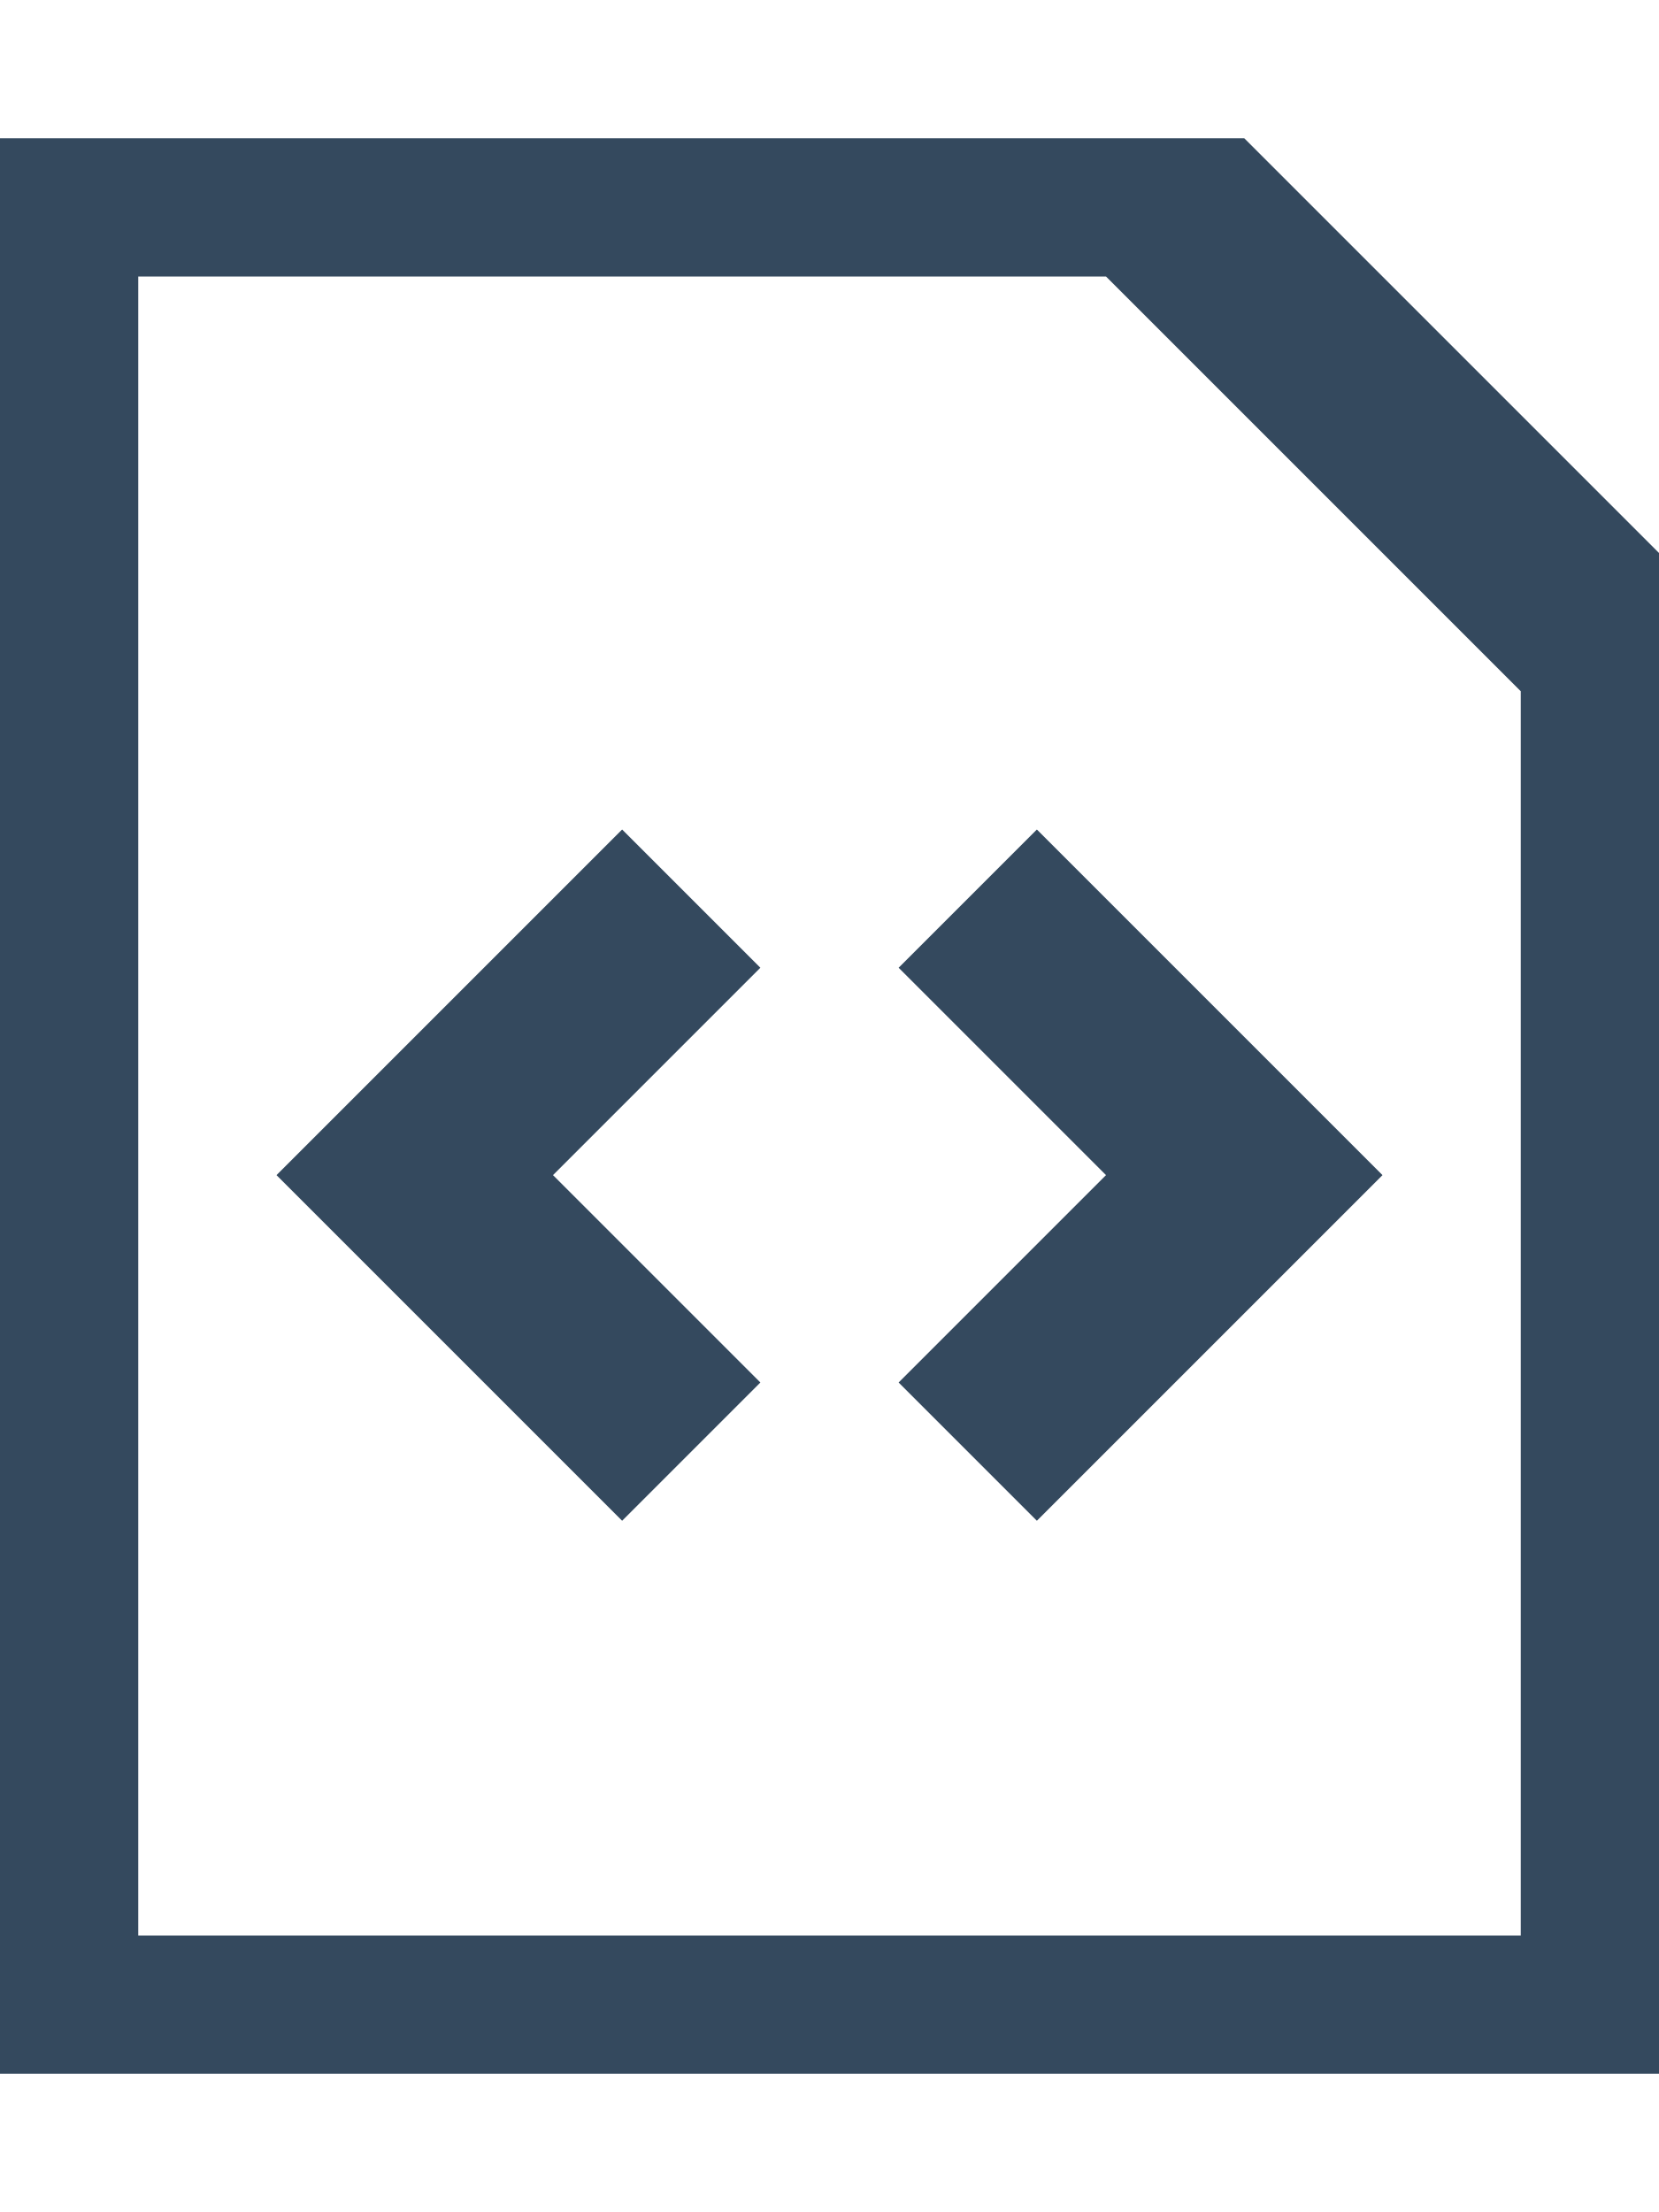
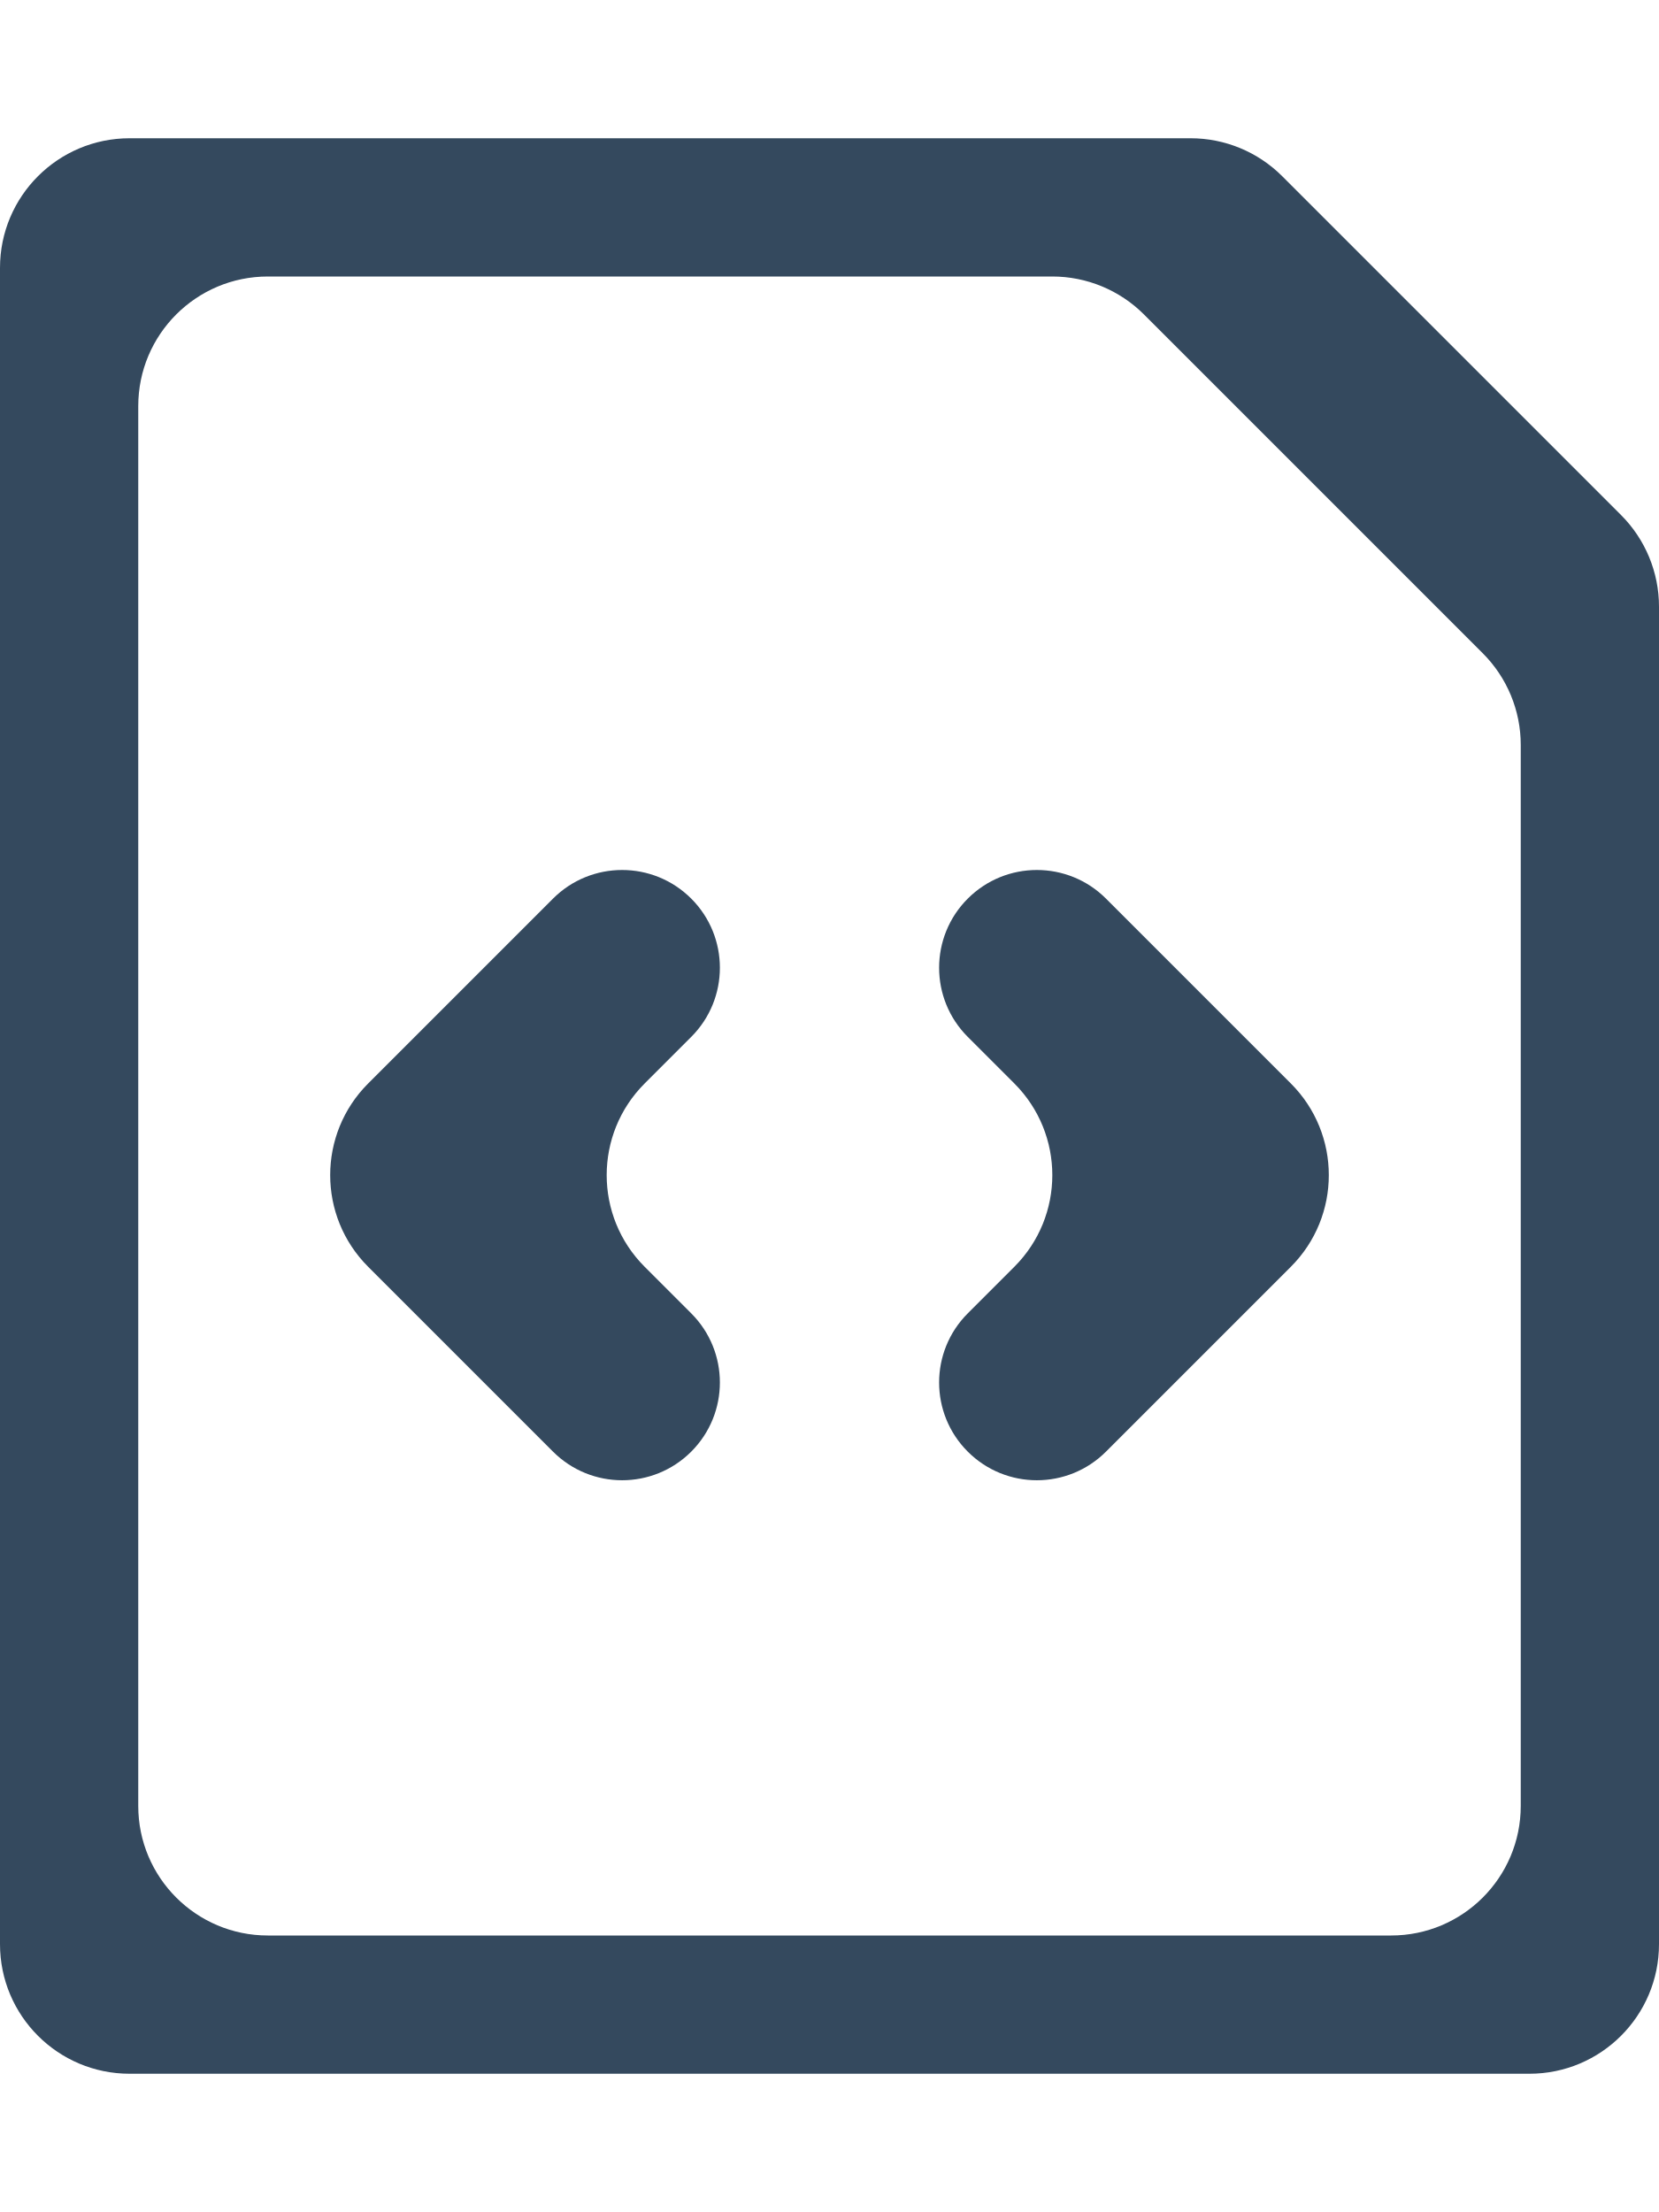
- <svg xmlns="http://www.w3.org/2000/svg" height="1024" width="768" viewBox="0 0 768 1024">
-   <path fill="#34495e" d="M288 384L128 544l160 160 64-64-96-96 96-96L288 384zM416 448l96 96-96 96 64 64 160-160L480 384 416 448zM576 64H0v896h768V256L576 64zM704 896H64V128h448l192 192V896z" />
+ <svg xmlns="http://www.w3.org/2000/svg" width="768" height="1024" viewBox="0 0 768 1024" fill="none">
+   <path d="M320 416C302.327 398.327 273.673 398.327 256 416L170.426 501.574C146.995 525.005 146.995 562.995 170.426 586.426L256 672C273.673 689.673 302.327 689.673 320 672V672C337.673 654.327 337.673 625.673 320 608L298.426 586.426C274.995 562.995 274.995 525.005 298.426 501.574L320 480C337.673 462.327 337.673 433.673 320 416V416ZM448 416C430.327 433.673 430.327 462.327 448 480L469.574 501.574C493.005 525.005 493.005 562.995 469.574 586.426L448 608C430.327 625.673 430.327 654.327 448 672V672C465.673 689.673 494.327 689.673 512 672L597.574 586.426C621.005 562.995 621.005 525.005 597.574 501.574L512 416C494.327 398.327 465.673 398.327 448 416V416ZM593.574 81.574C582.321 70.321 567.06 64 551.147 64H60C26.863 64 0 90.863 0 124V900C0 933.137 26.863 960 60 960H708C741.137 960 768 933.137 768 900V280.853C768 264.94 761.679 249.679 750.426 238.426L593.574 81.574ZM704 836C704 869.137 677.137 896 644 896H124C90.863 896 64 869.137 64 836V188C64 154.863 90.863 128 124 128H487.147C503.06 128 518.321 134.321 529.574 145.574L686.426 302.426C697.679 313.679 704 328.94 704 344.853V836Z" fill="#34495E" />
</svg>
